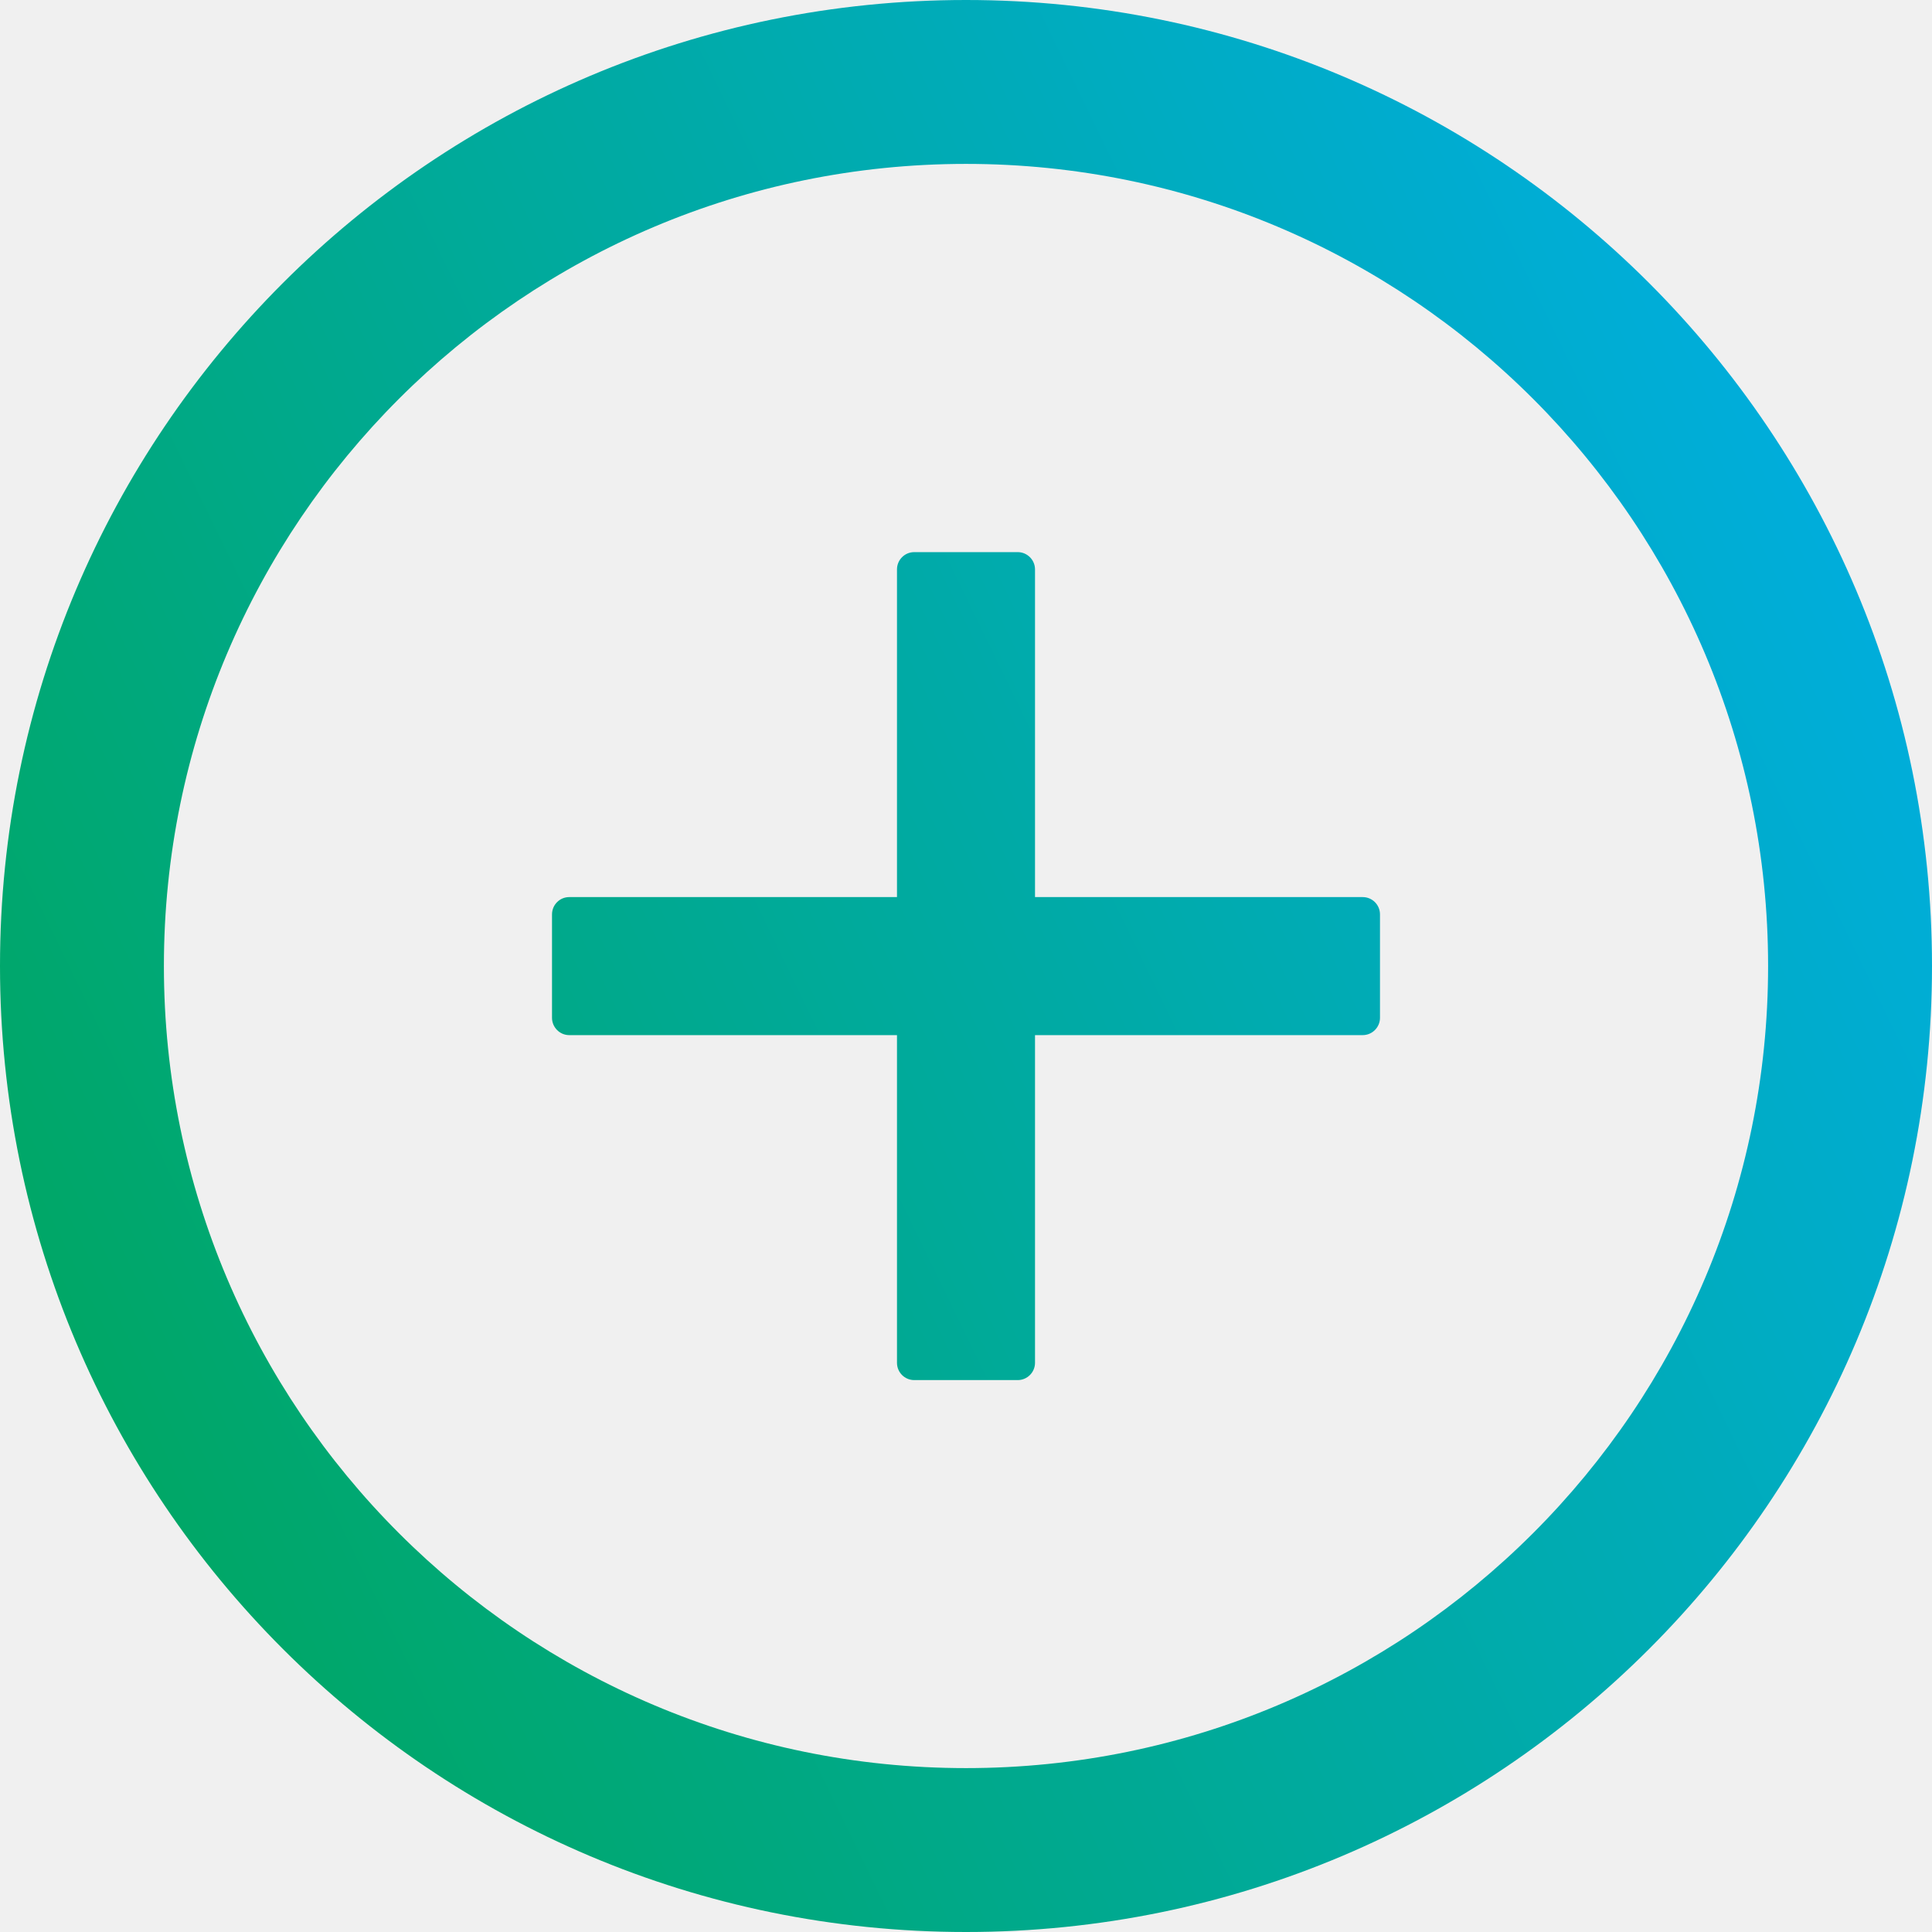
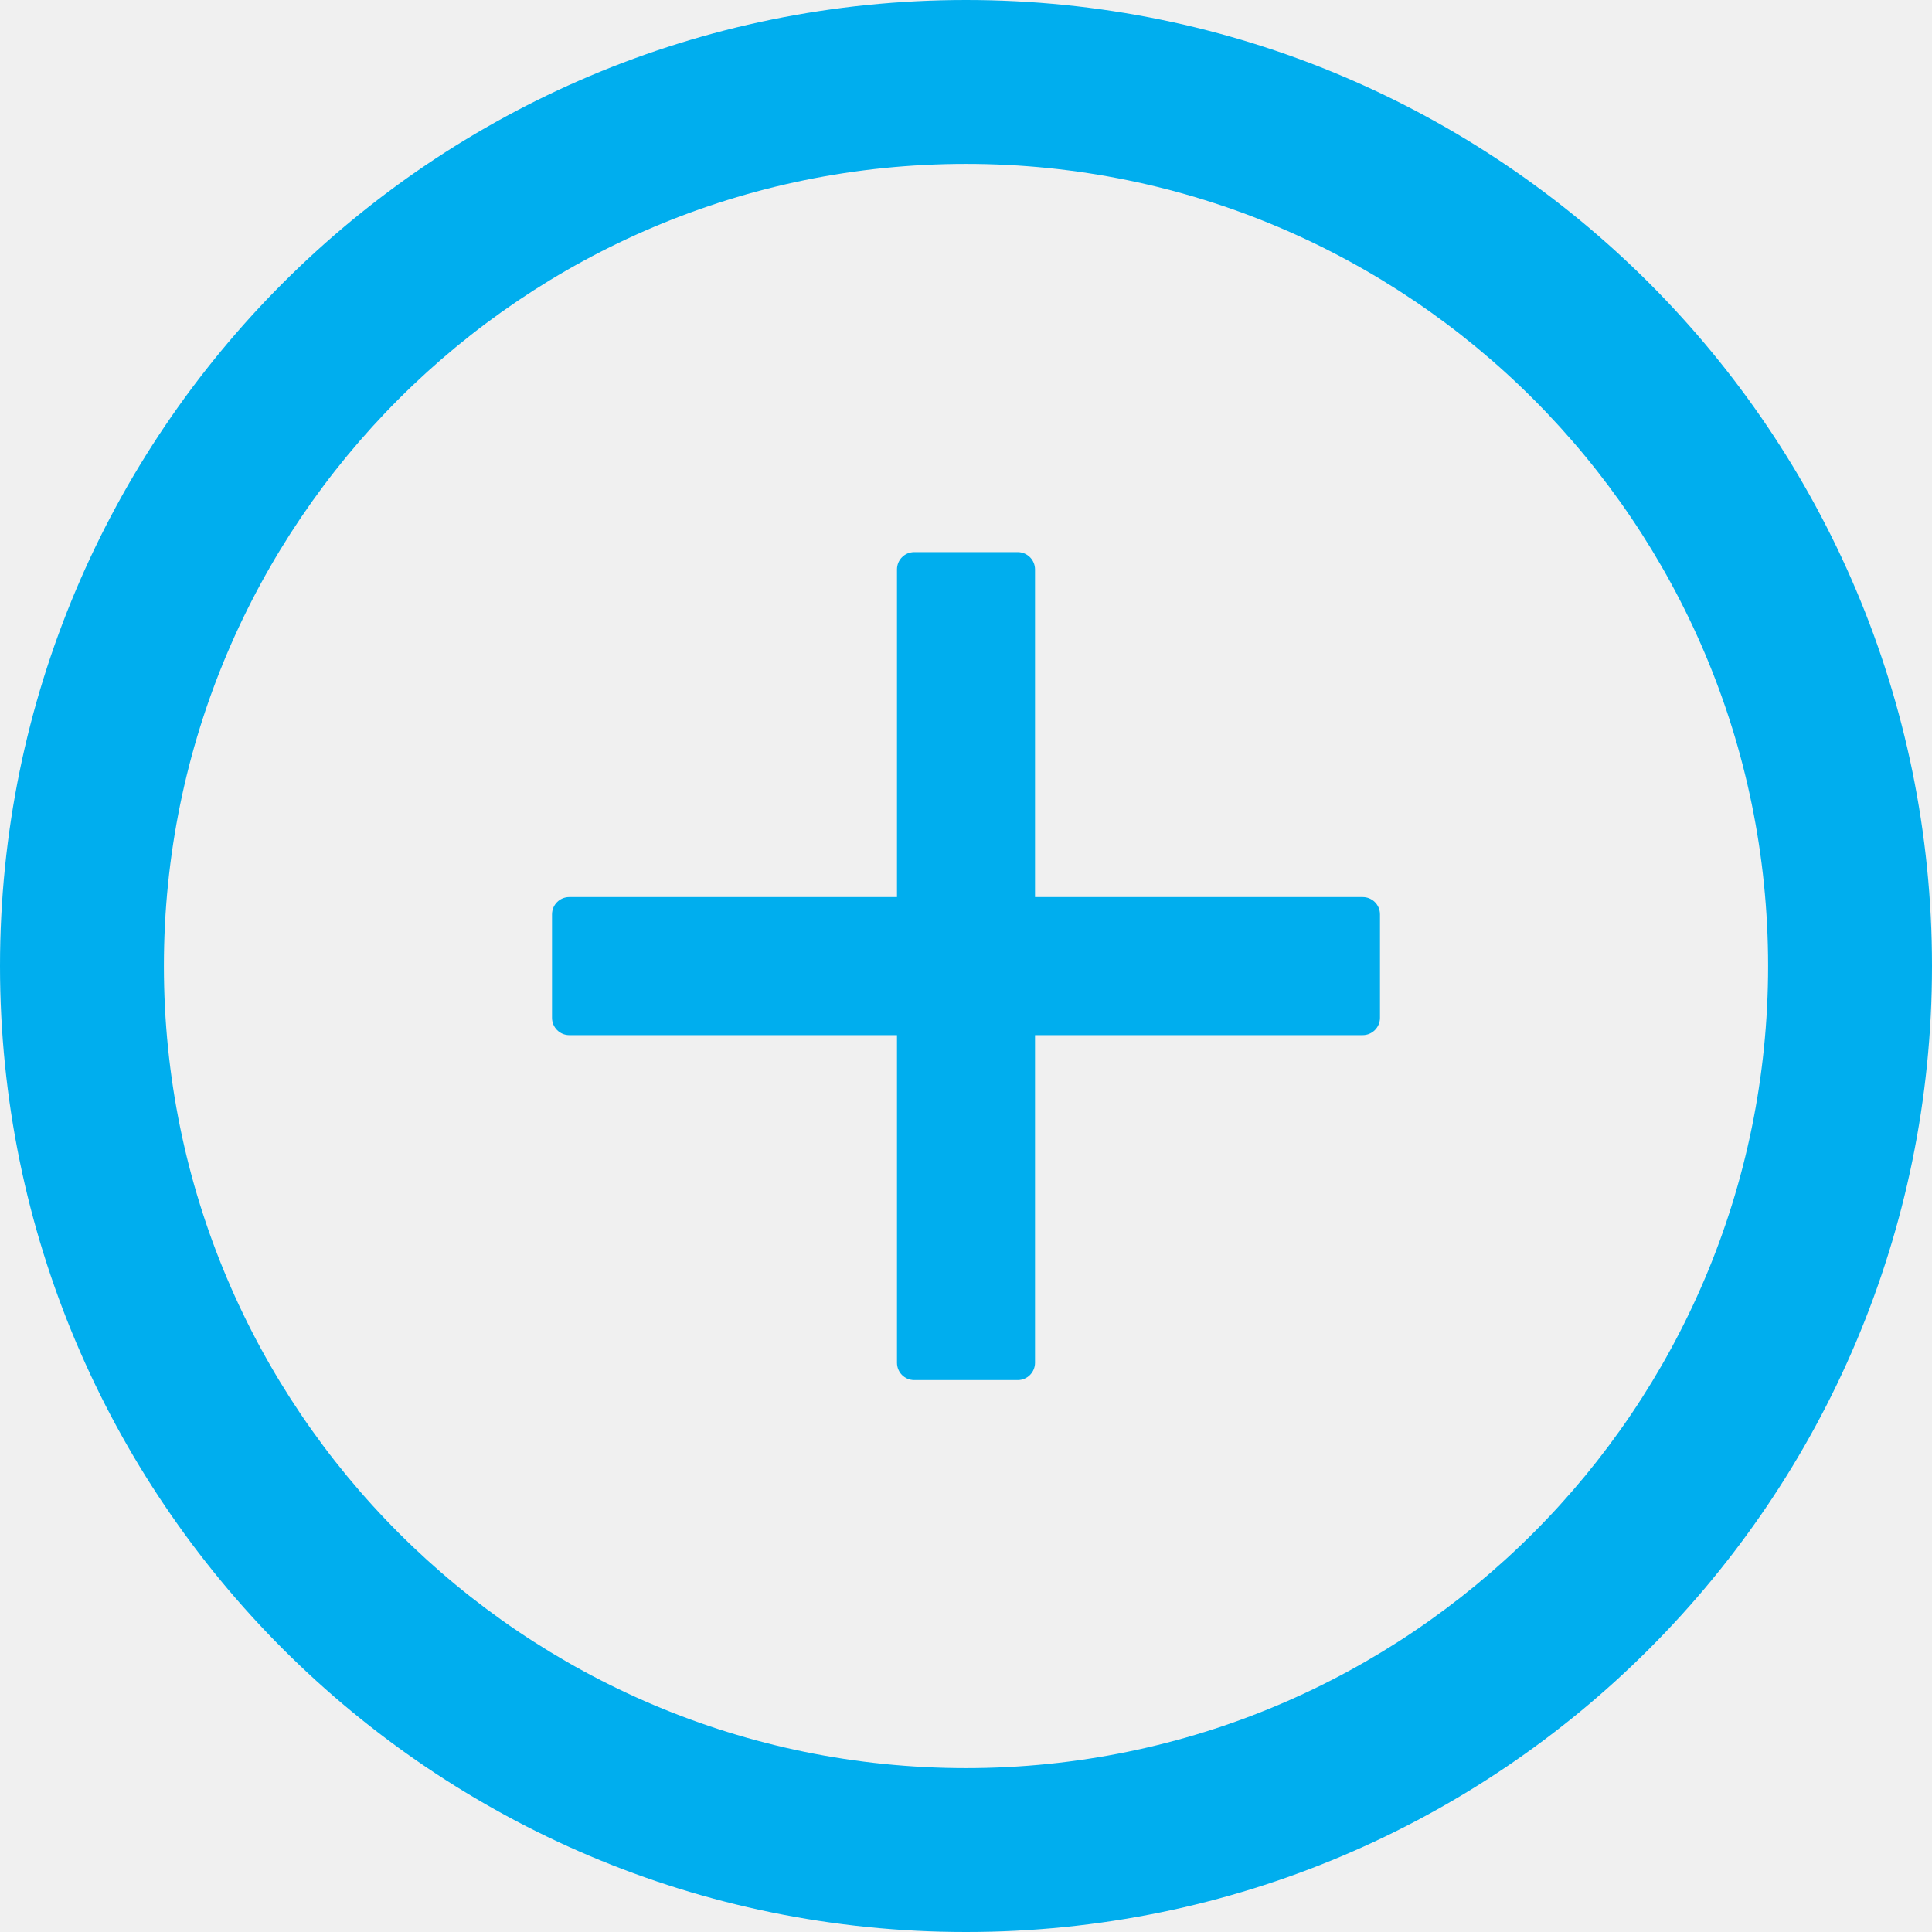
<svg xmlns="http://www.w3.org/2000/svg" width="18" height="18" viewBox="0 0 18 18" fill="none">
-   <g clip-path="url(#clip0_10393_694)">
-     <path d="M12.696 8.358H9.643V5.305C9.643 5.216 9.57 5.144 9.482 5.144H8.518C8.429 5.144 8.357 5.216 8.357 5.305V8.358H5.303C5.215 8.358 5.143 8.43 5.143 8.519V9.483C5.143 9.571 5.215 9.644 5.303 9.644H8.357V12.697C8.357 12.786 8.429 12.858 8.518 12.858H9.482C9.57 12.858 9.643 12.786 9.643 12.697V9.644H12.696C12.785 9.644 12.857 9.571 12.857 9.483V8.519C12.857 8.43 12.785 8.358 12.696 8.358Z" fill="url(#paint0_linear_10393_694)" />
-     <path d="M9 0C4.03 0 0 4.03 0 9C0 13.97 4.03 18 9 18C13.97 18 18 13.97 18 9C18 4.03 13.97 0 9 0ZM9 16.473C4.874 16.473 1.527 13.126 1.527 9C1.527 4.874 4.874 1.527 9 1.527C13.126 1.527 16.473 4.874 16.473 9C16.473 13.126 13.126 16.473 9 16.473Z" fill="url(#paint1_linear_10393_694)" />
+   <g clip-path="url(#clip0_334_3745)">
+     <path d="M12.696 8.358H9.643V5.305C9.643 5.216 9.57 5.144 9.482 5.144H8.518C8.429 5.144 8.357 5.216 8.357 5.305V8.358H5.303C5.215 8.358 5.143 8.43 5.143 8.519V9.483C5.143 9.571 5.215 9.644 5.303 9.644H8.357V12.697C8.357 12.786 8.429 12.858 8.518 12.858H9.482C9.57 12.858 9.643 12.786 9.643 12.697V9.644H12.696C12.785 9.644 12.857 9.571 12.857 9.483V8.519C12.857 8.43 12.785 8.358 12.696 8.358Z" fill="#00AEEE" />
+     <path d="M9 0C4.03 0 0 4.03 0 9C0 13.97 4.03 18 9 18C13.97 18 18 13.97 18 9C18 4.03 13.97 0 9 0ZM9 16.473C4.874 16.473 1.527 13.126 1.527 9C1.527 4.874 4.874 1.527 9 1.527C13.126 1.527 16.473 4.874 16.473 9C16.473 13.126 13.126 16.473 9 16.473Z" fill="#00AEEE" />
  </g>
  <defs>
-     <linearGradient id="paint0_linear_10393_694" x1="0" y1="18" x2="21.637" y2="7.483" gradientUnits="userSpaceOnUse">
-       <stop stop-color="#00A653" />
-       <stop offset="1" stop-color="#00AEEE" />
-     </linearGradient>
-     <linearGradient id="paint1_linear_10393_694" x1="0" y1="18" x2="21.637" y2="7.483" gradientUnits="userSpaceOnUse">
-       <stop stop-color="#00A653" />
-       <stop offset="1" stop-color="#00AEEE" />
-     </linearGradient>
-     <clipPath id="clip0_10393_694">
+     <clipPath id="clip0_334_3745">
      <rect width="18" height="18" fill="white" />
    </clipPath>
  </defs>
</svg>
